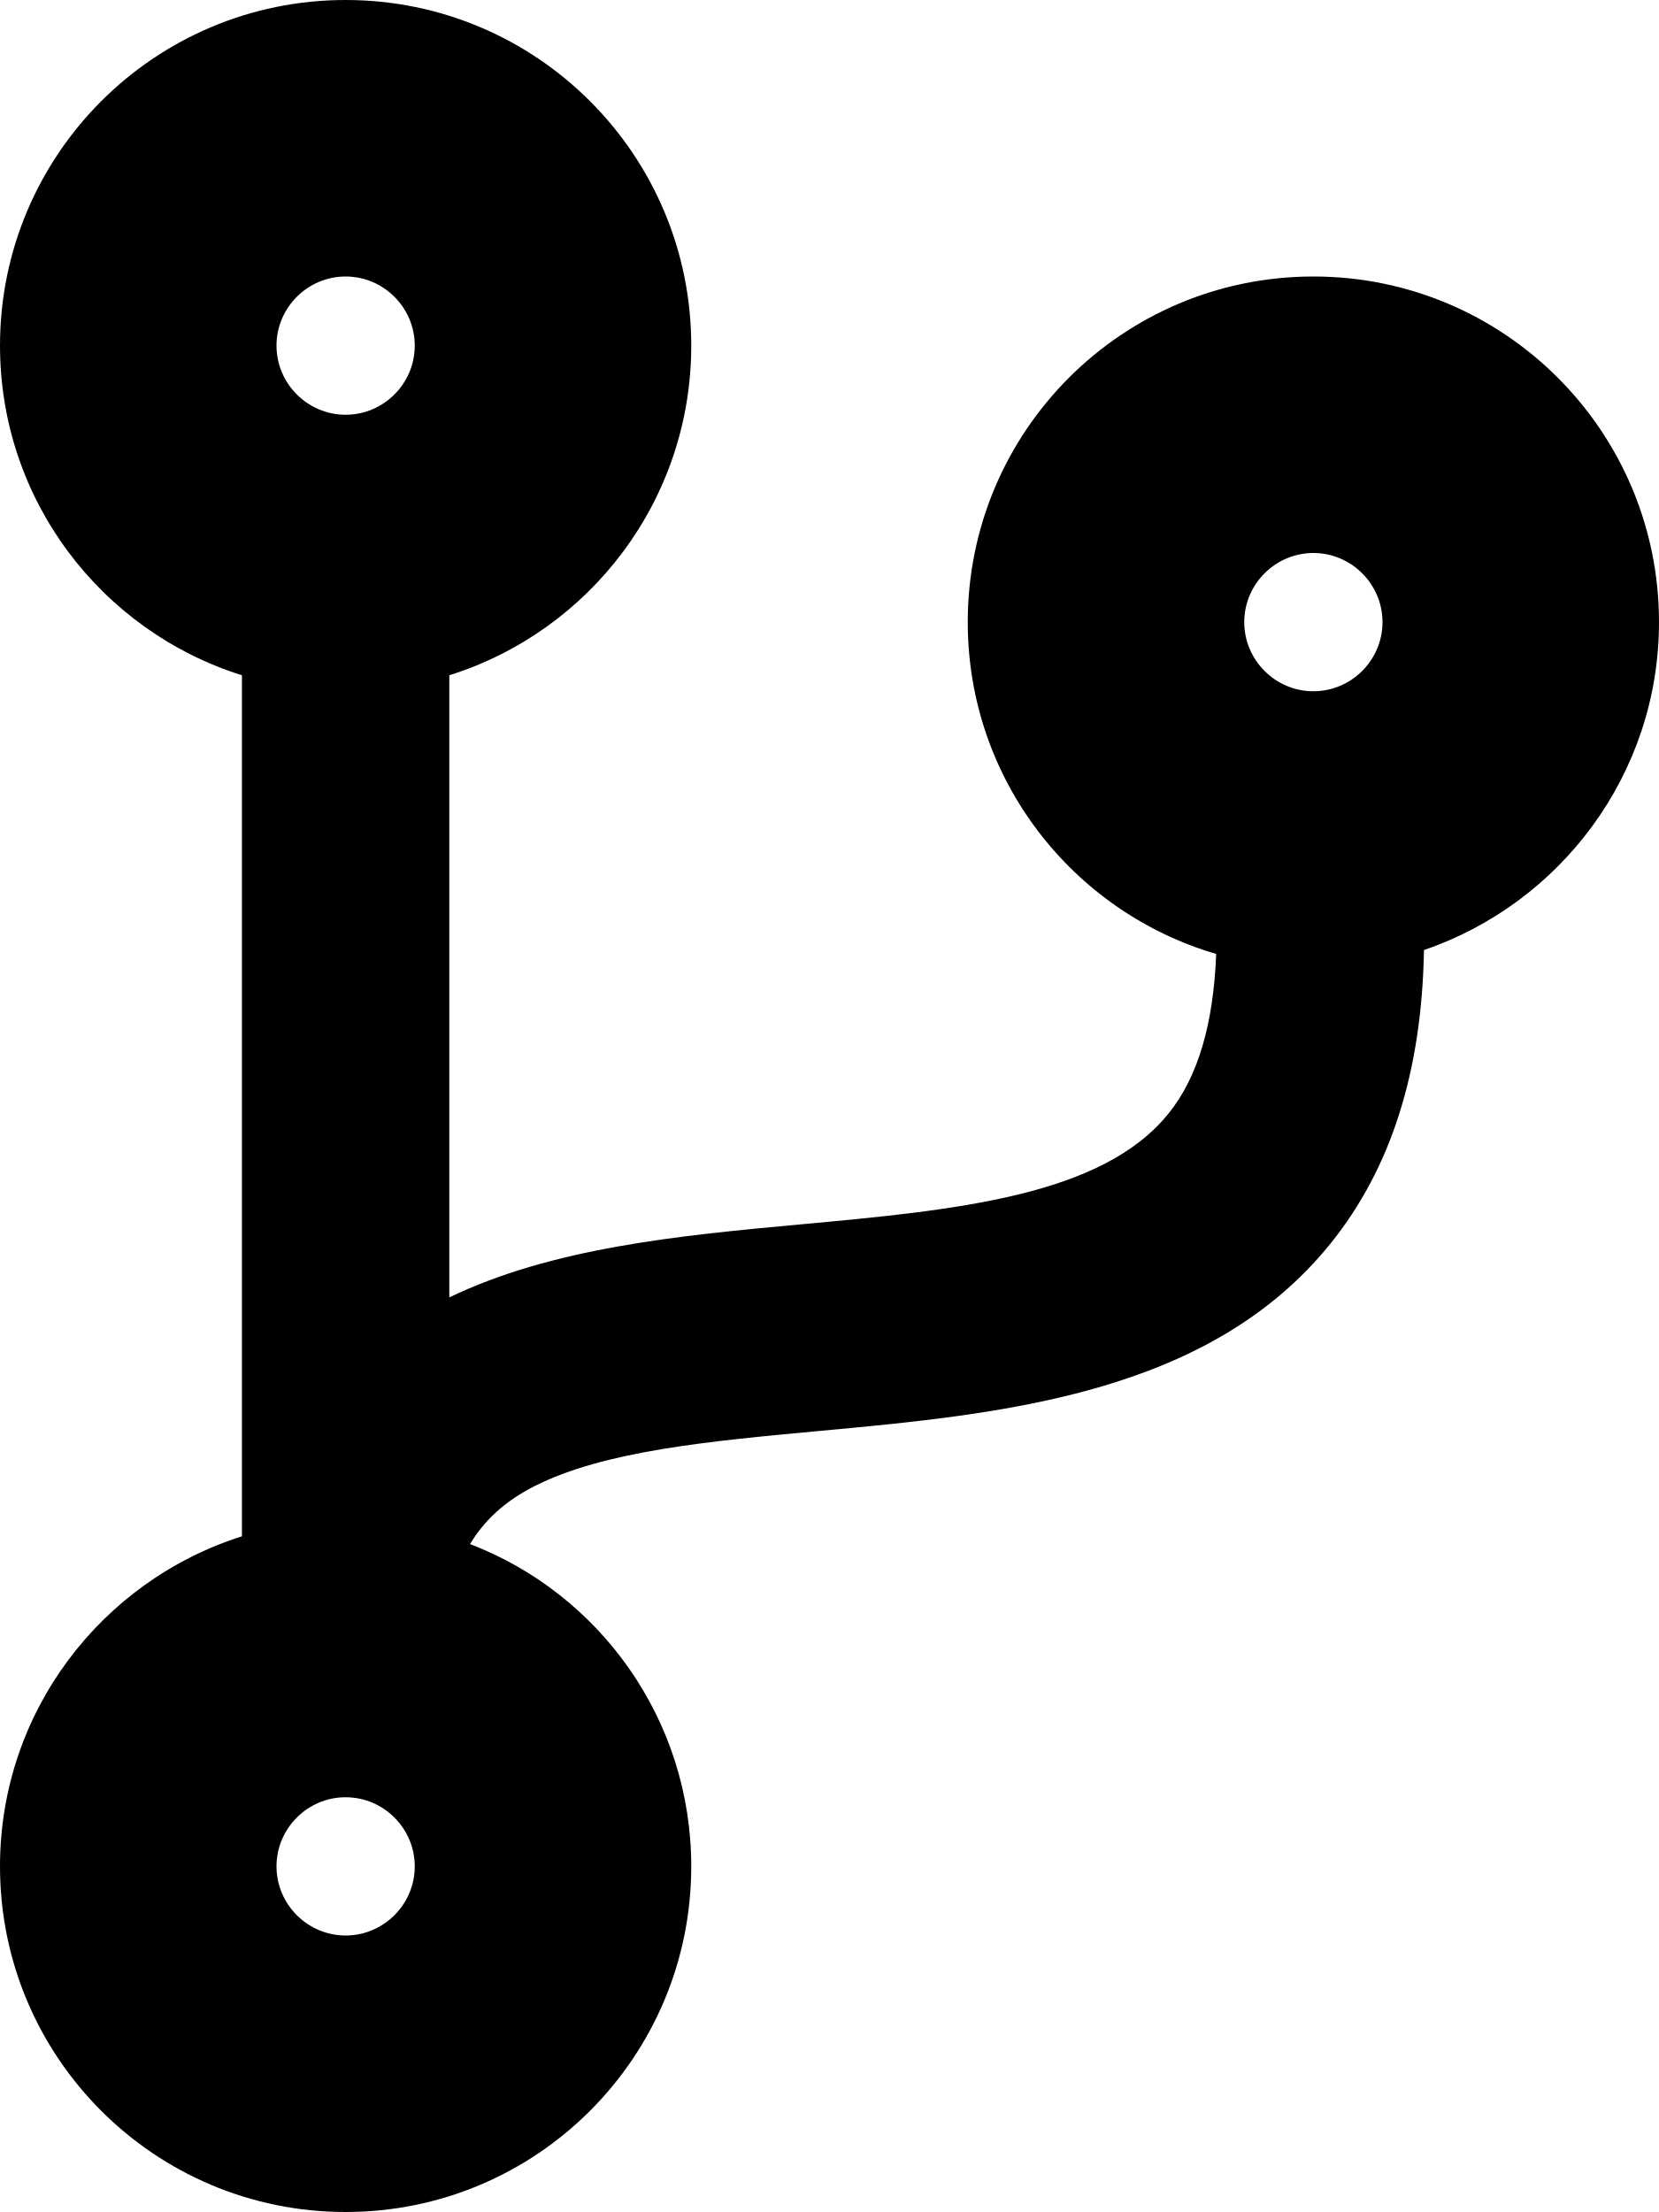
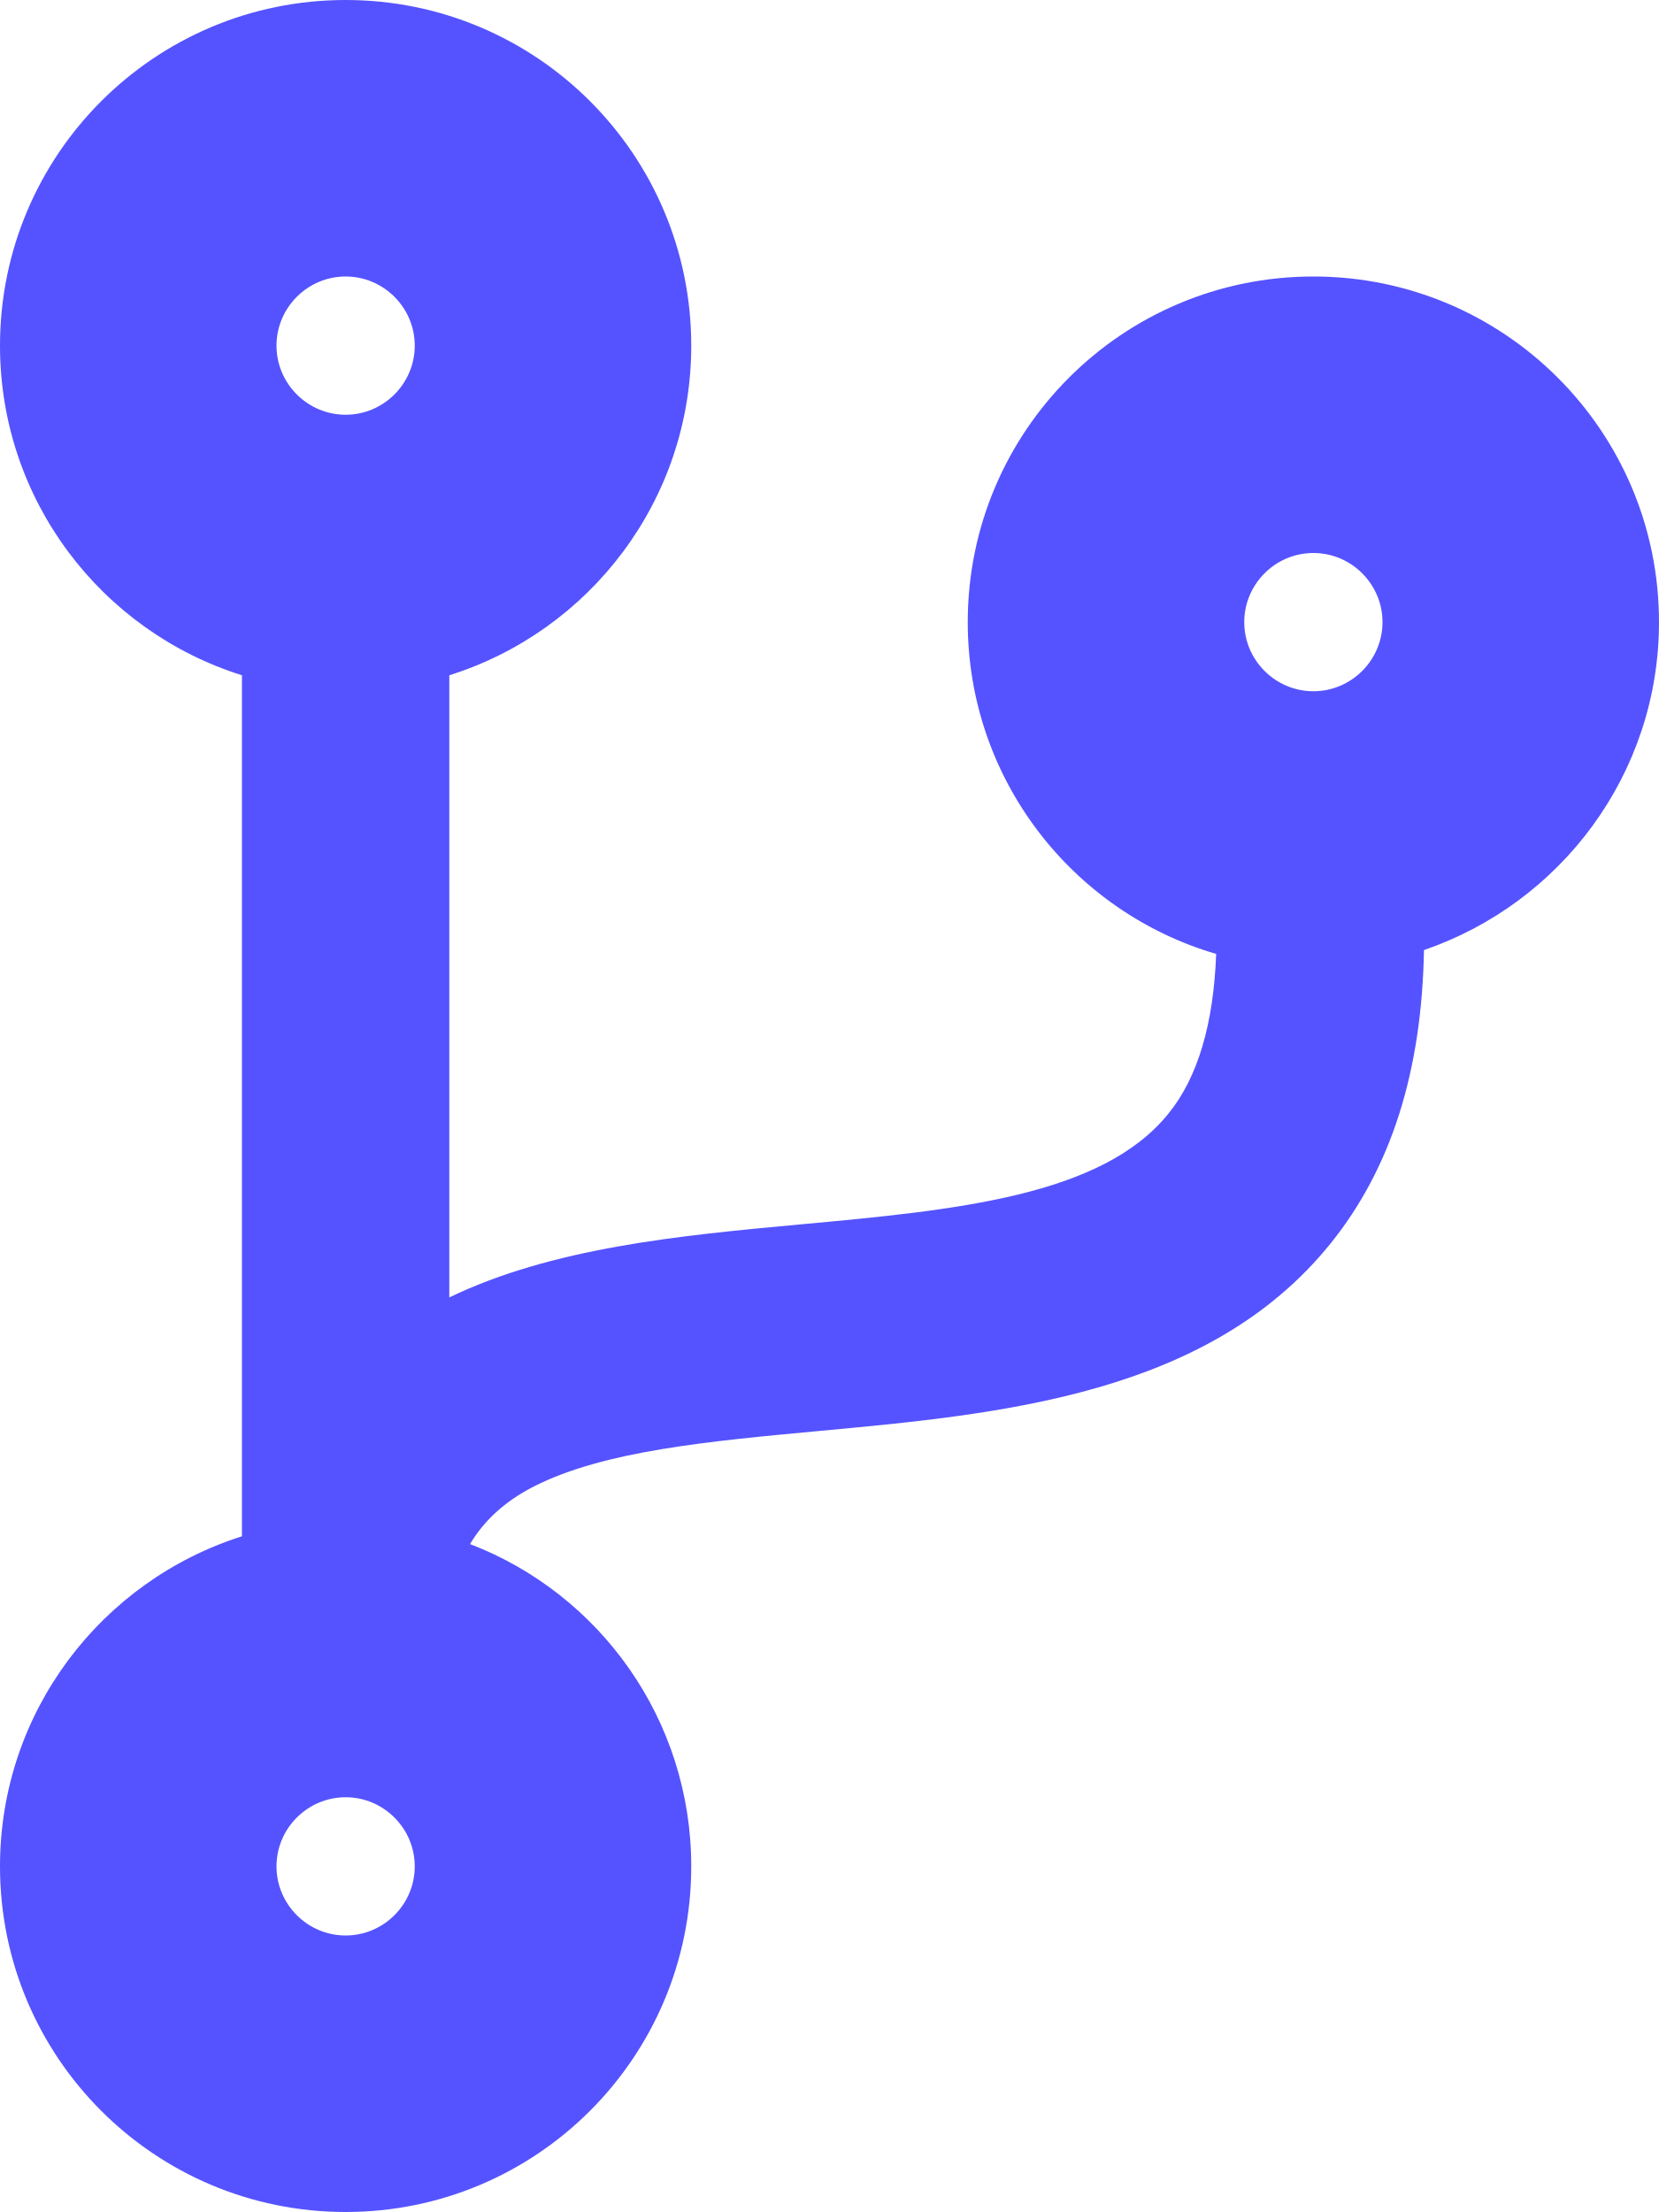
- <svg xmlns="http://www.w3.org/2000/svg" viewBox="0 0 384 512">
+ <svg xmlns="http://www.w3.org/2000/svg" fill="#5553ff" viewBox="0 0 384 512">
  <path d="M384 144c0-44.2-35.8-80-80-80s-80 35.8-80 80c0 36.4 24.3 67.1 57.5 76.8-.6 16.1-4.2 28.5-11 36.9-15.4 19.2-49.3 22.4-85.2 25.7-28.2 2.6-57.4 5.4-81.3 16.9v-144c32.5-10.2 56-40.5 56-76.3 0-44.2-35.8-80-80-80S0 35.8 0 80c0 35.8 23.5 66.1 56 76.3v199.3C23.5 365.9 0 396.2 0 432c0 44.2 35.8 80 80 80s80-35.8 80-80c0-34-21.2-63.1-51.2-74.6 3.1-5.2 7.8-9.8 14.9-13.4 16.2-8.2 40.4-10.4 66.1-12.8 42.2-3.9 90-8.4 118.2-43.4 14-17.4 21.1-39.8 21.6-67.9 31.6-10.8 54.4-40.7 54.4-75.9zM80 64c8.8 0 16 7.2 16 16s-7.2 16-16 16-16-7.2-16-16 7.2-16 16-16zm0 384c-8.8 0-16-7.2-16-16s7.2-16 16-16 16 7.2 16 16-7.2 16-16 16zm224-320c8.8 0 16 7.2 16 16s-7.2 16-16 16-16-7.2-16-16 7.2-16 16-16z" />
</svg>
